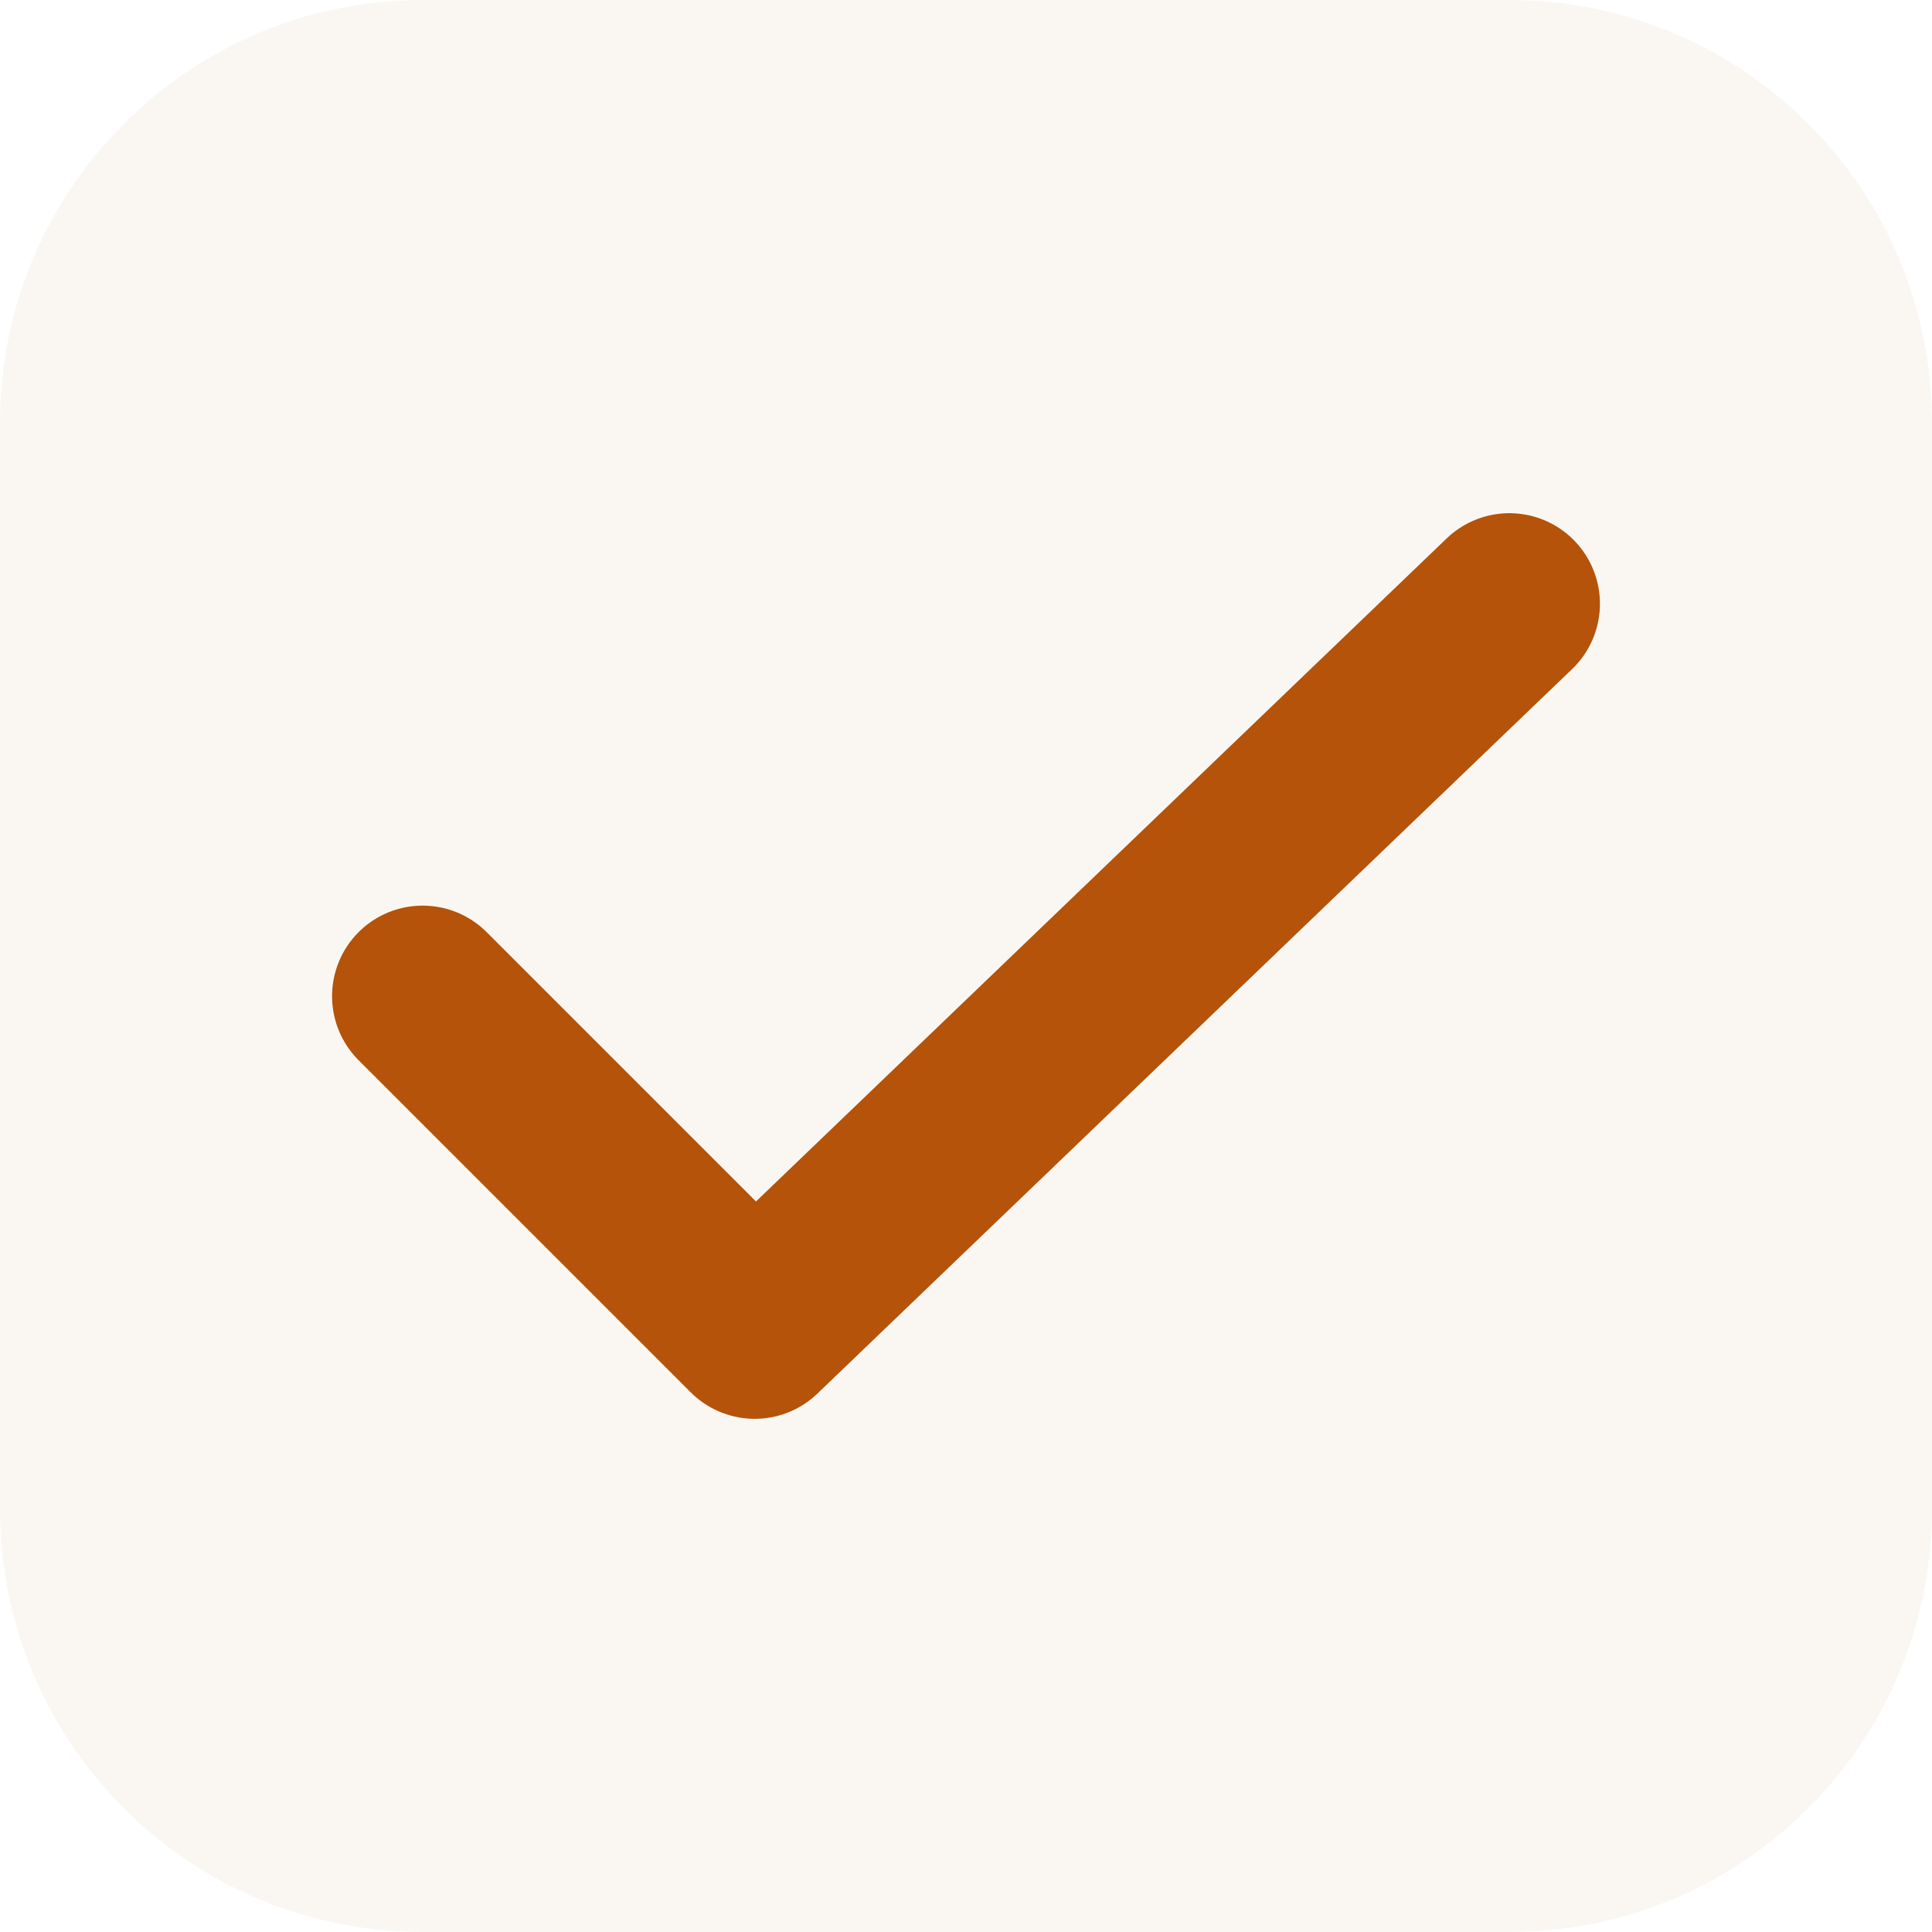
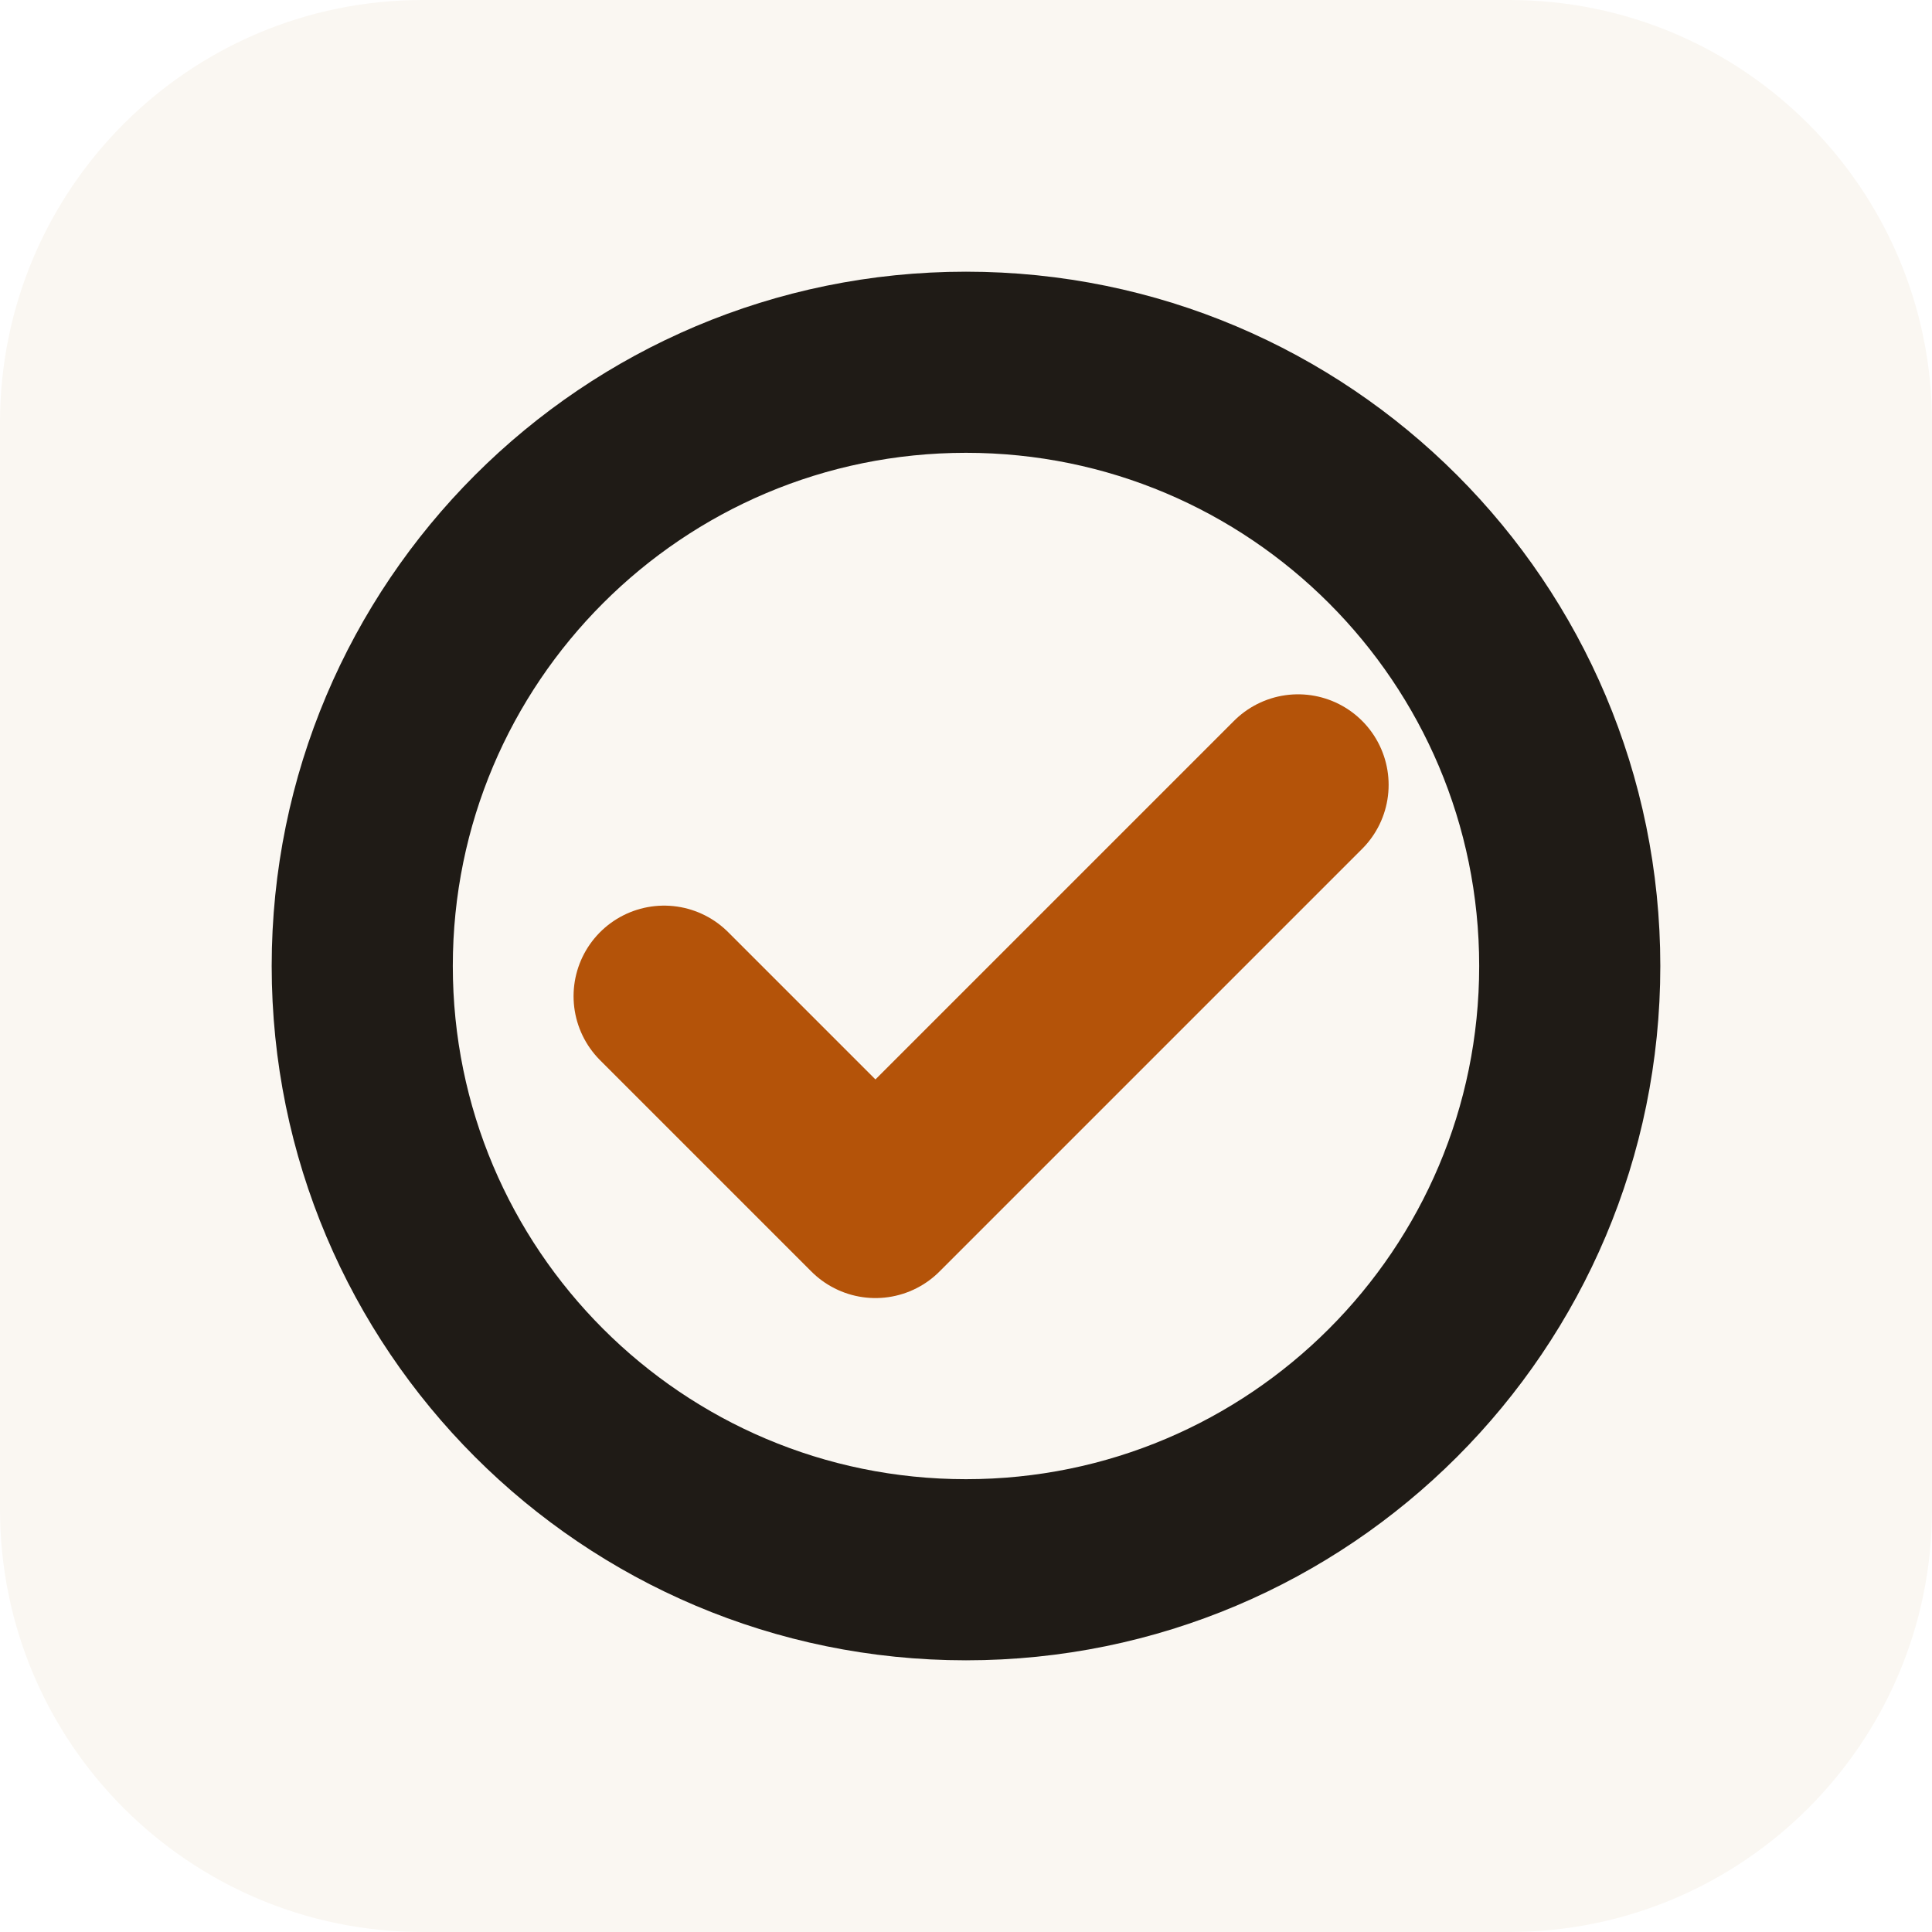
<svg xmlns="http://www.w3.org/2000/svg" viewBox="0 0 32 32">
  <rect width="32" height="32" rx="7" fill="#FAF7F2" />
-   <path d="M7 16.5 12.5 22 25 10" stroke="#B45309" stroke-width="3" stroke-linecap="round" stroke-linejoin="round" fill="none" />
+   <circle cx="16" cy="16" r="10" stroke="#1F1B16" stroke-width="3" fill="none" />
+   <path d="M11 16.5 14.5 20 21.5 13" stroke="#B45309" stroke-width="3" stroke-linecap="round" stroke-linejoin="round" fill="none" />
</svg>
